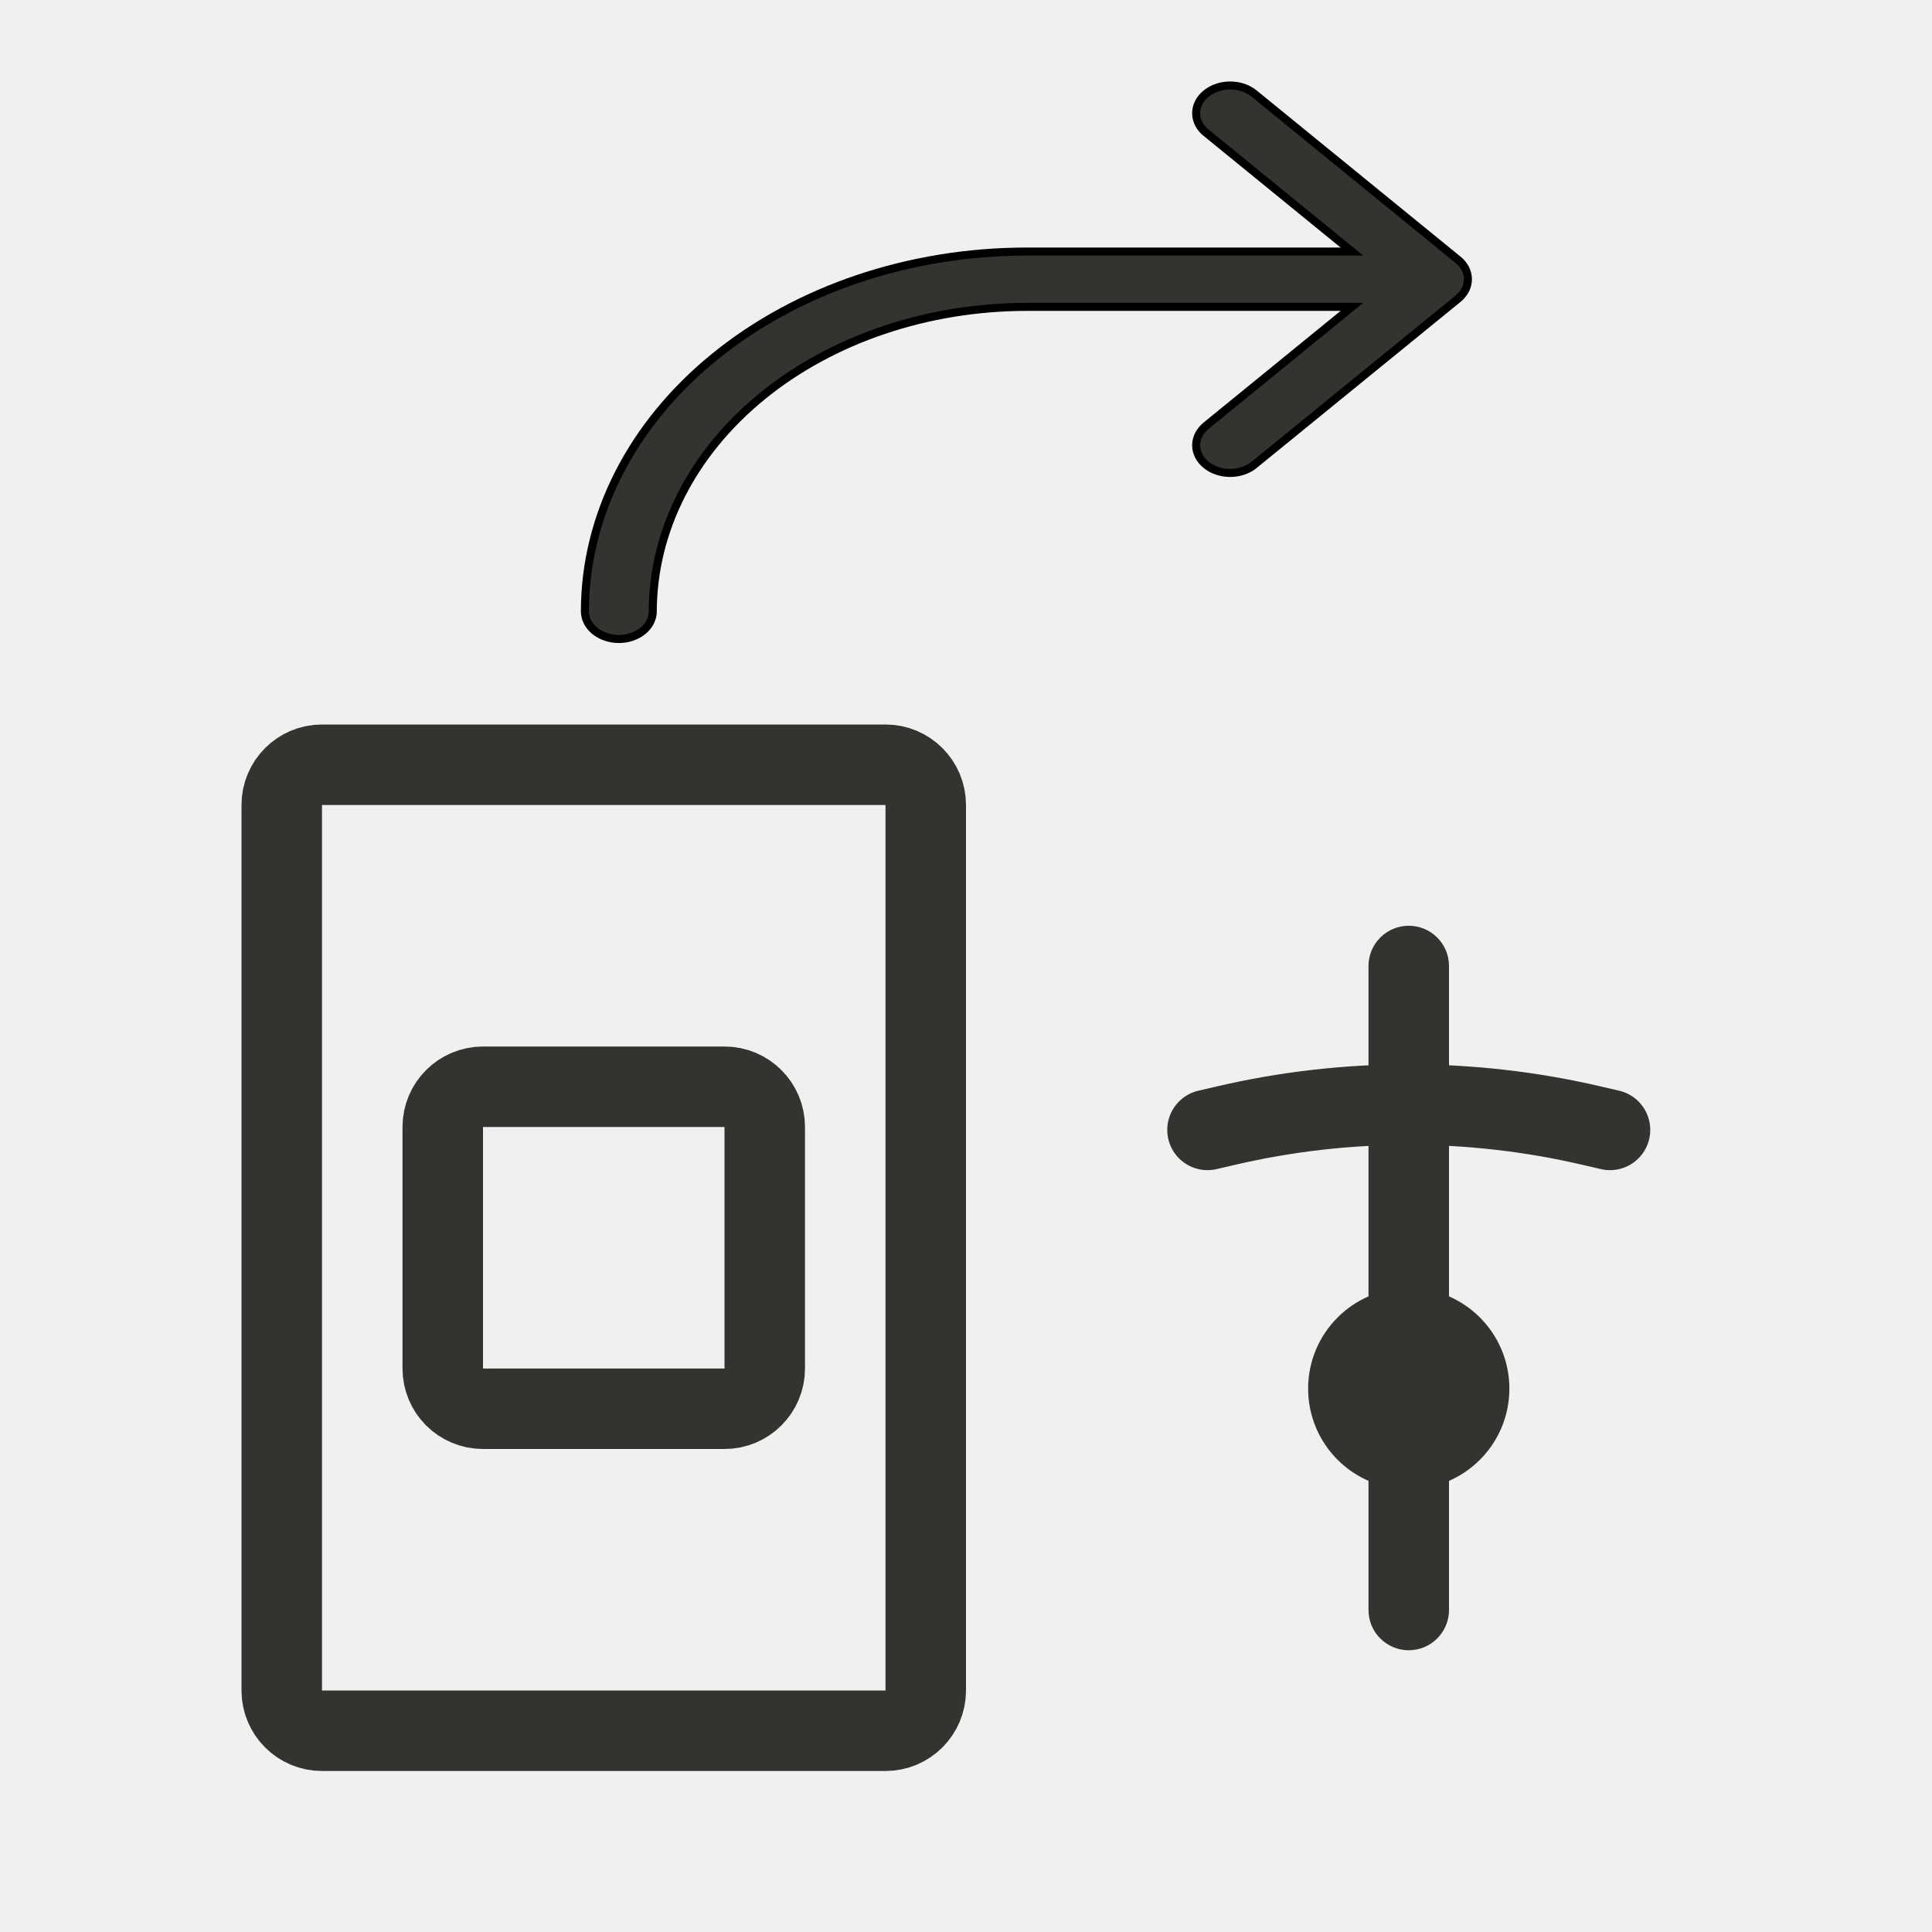
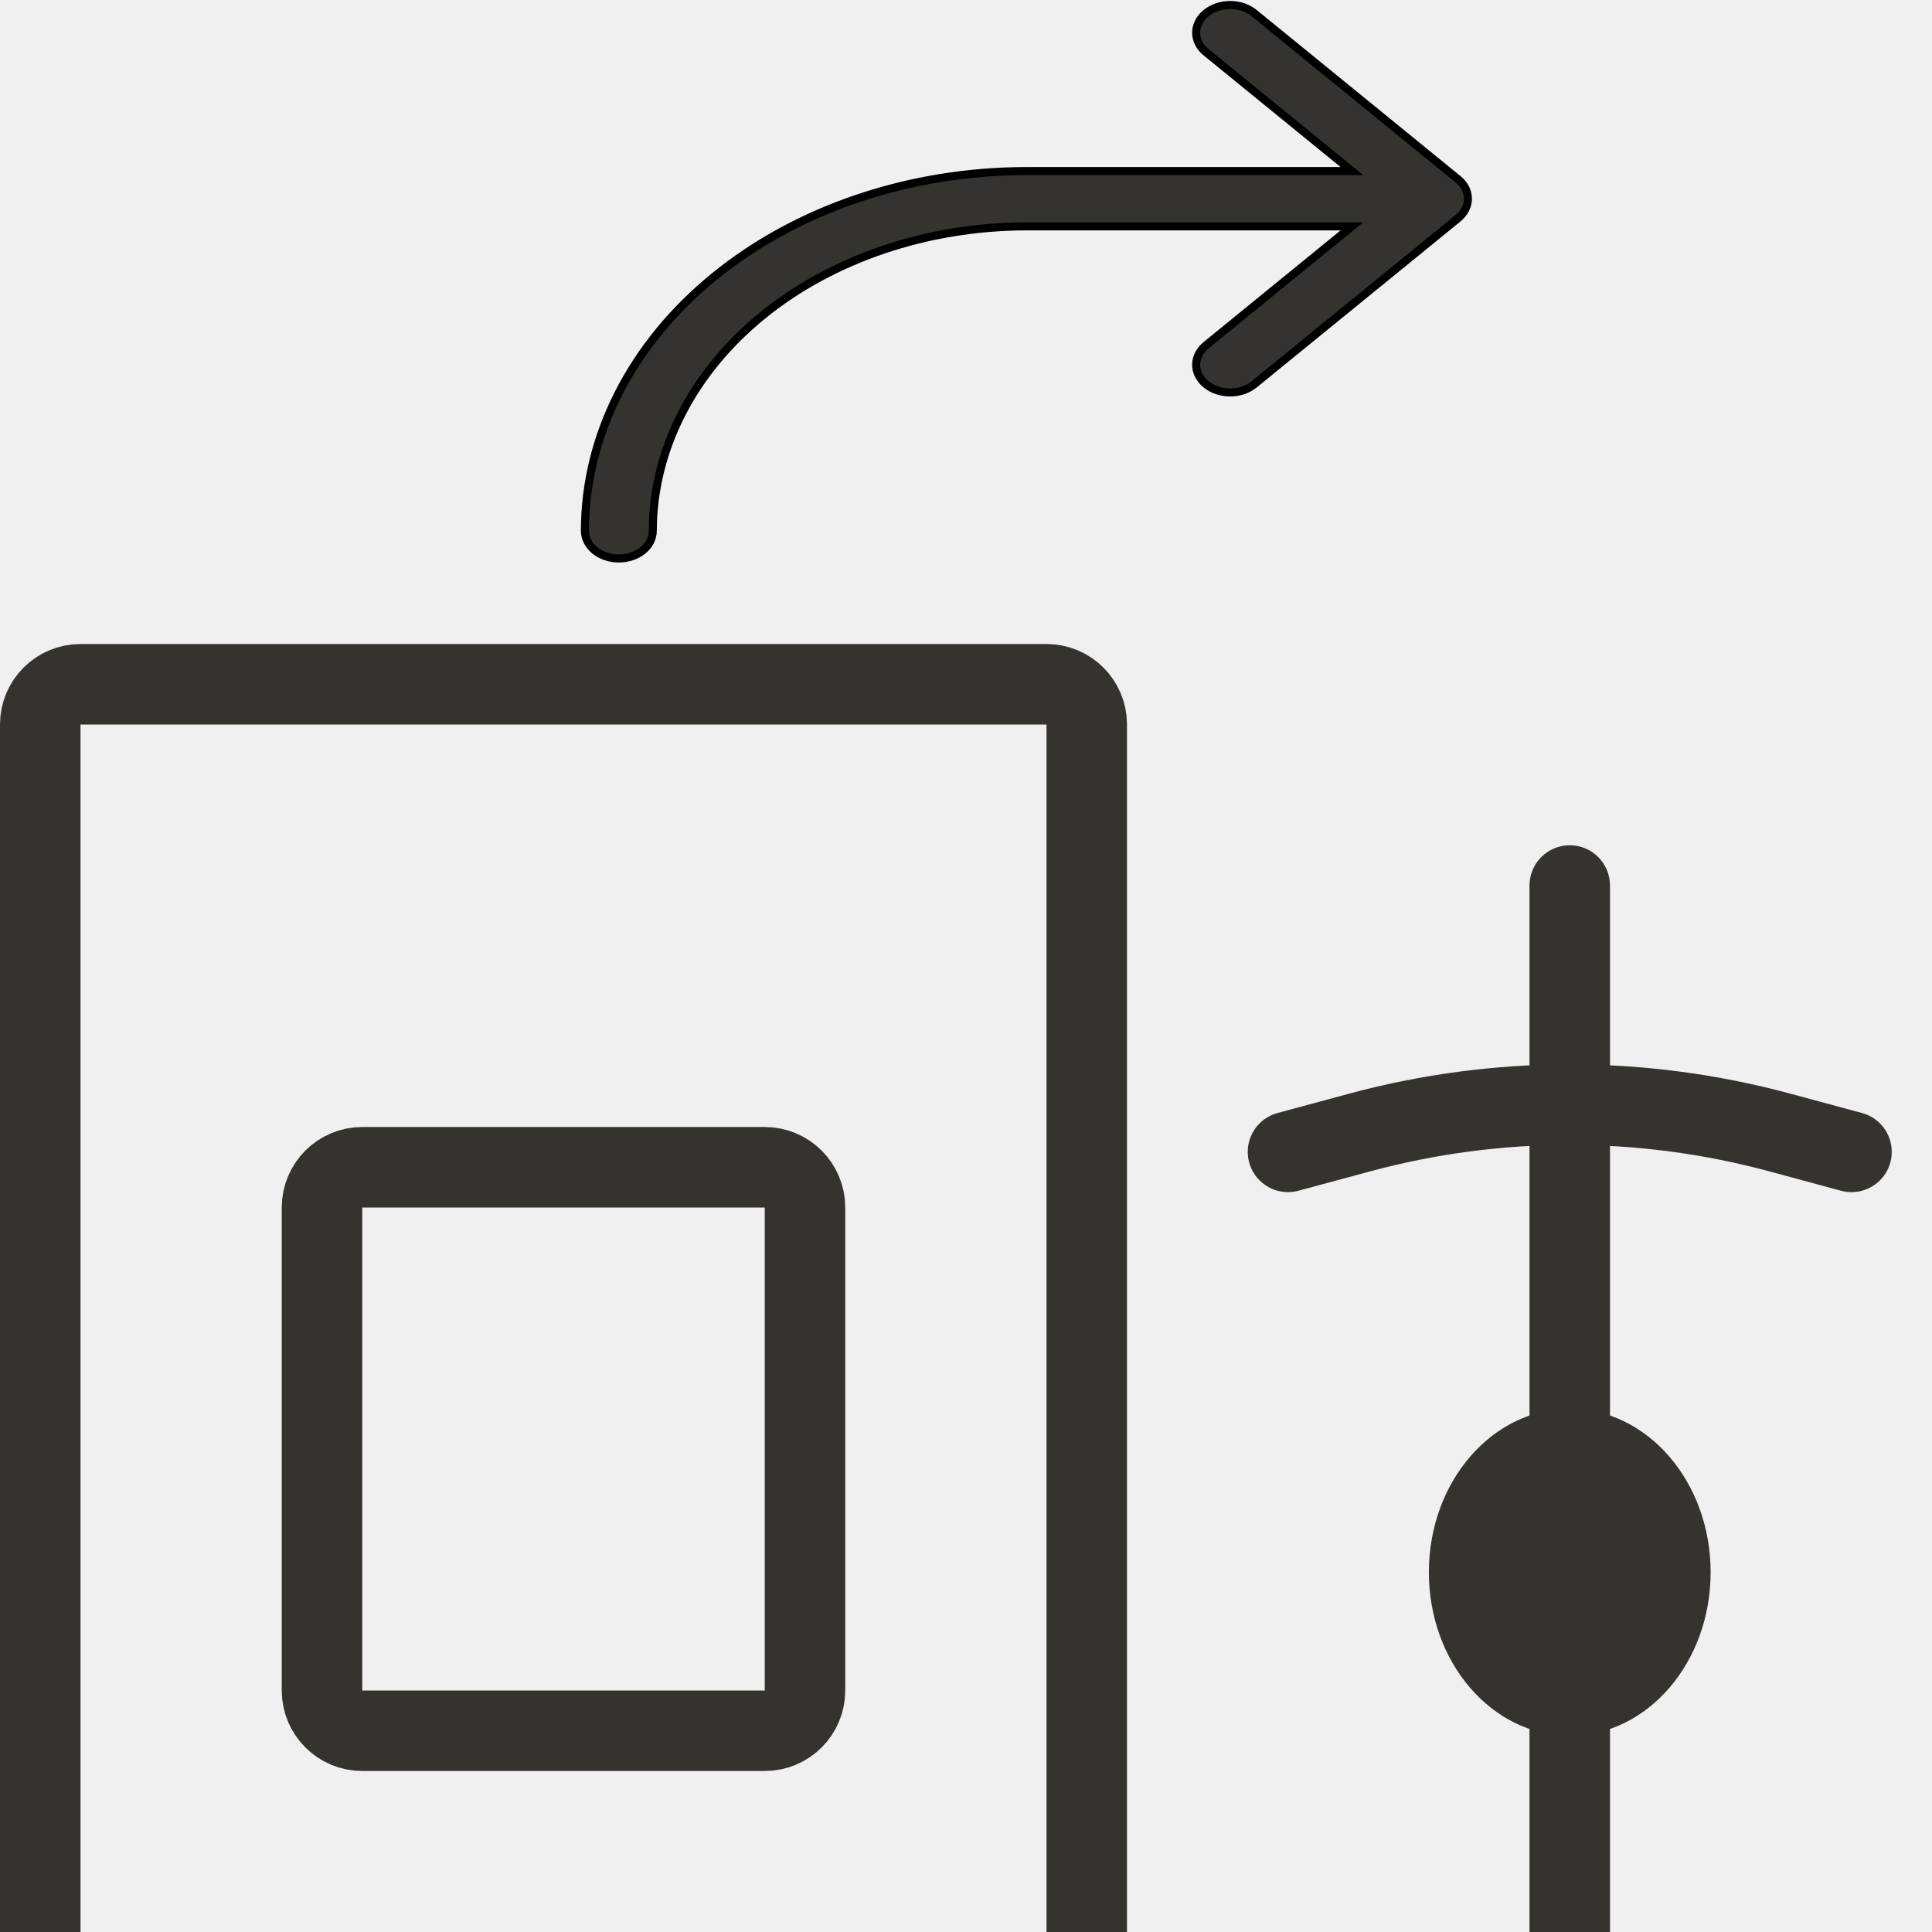
<svg xmlns="http://www.w3.org/2000/svg" width="24" height="24" viewBox="0 0 24 24" fill="none">
  <g clip-path="url(#clip0_5_154)">
-     <rect x="3.5" y="9.5" width="8" height="12" rx="0.5" stroke="#343330" />
-     <rect x="5.5" y="13.5" width="4" height="4" rx="0.5" stroke="#343330" />
-     <path fill-rule="evenodd" clip-rule="evenodd" d="M17.5 20.5C17.224 20.5 17 20.276 17 20V12C17 11.724 17.224 11.5 17.5 11.5C17.776 11.5 18 11.724 18 12V20C18 20.276 17.776 20.5 17.5 20.5Z" fill="#343330" />
-     <path d="M15 14.036L15.233 13.982C16.724 13.635 18.276 13.635 19.767 13.982L20 14.036" stroke="#343330" stroke-linecap="round" />
-     <circle cx="17.5" cy="17.25" r="1.25" fill="#343330" />
-     <path d="M18.111 3.712L15.58 5.774C15.501 5.839 15.393 5.875 15.281 5.875C15.169 5.875 15.062 5.839 14.983 5.774C14.904 5.71 14.859 5.622 14.859 5.531C14.859 5.44 14.904 5.353 14.983 5.288L16.794 3.812H12.75C11.52 3.814 10.34 4.212 9.47 4.921C8.6 5.63 8.111 6.591 8.109 7.594C8.109 7.685 8.065 7.772 7.986 7.837C7.907 7.901 7.799 7.938 7.688 7.938C7.576 7.938 7.468 7.901 7.389 7.837C7.31 7.772 7.266 7.685 7.266 7.594C7.267 6.409 7.845 5.273 8.874 4.435C9.902 3.597 11.296 3.126 12.75 3.125H16.794L14.983 1.649C14.944 1.618 14.912 1.58 14.891 1.538C14.87 1.496 14.859 1.451 14.859 1.406C14.859 1.361 14.87 1.316 14.891 1.275C14.912 1.233 14.944 1.195 14.983 1.163C15.062 1.099 15.169 1.062 15.281 1.062C15.337 1.062 15.392 1.071 15.443 1.088C15.494 1.106 15.54 1.131 15.58 1.163L18.111 3.226C18.15 3.257 18.181 3.295 18.203 3.337C18.224 3.379 18.235 3.424 18.235 3.469C18.235 3.514 18.224 3.559 18.203 3.6C18.181 3.642 18.15 3.68 18.111 3.712Z" fill="#343330" stroke="black" stroke-width="0.1" />
+     <path d="M18.111 2.712L15.58 4.774C15.501 4.839 15.393 4.875 15.281 4.875C15.169 4.875 15.062 4.839 14.983 4.774C14.904 4.71 14.859 4.622 14.859 4.531C14.859 4.44 14.904 4.353 14.983 4.288L16.794 2.812H12.75C11.52 2.814 10.34 3.212 9.47 3.921C8.6 4.63 8.111 5.591 8.109 6.594C8.109 6.685 8.065 6.772 7.986 6.837C7.907 6.901 7.799 6.938 7.688 6.938C7.576 6.938 7.468 6.901 7.389 6.837C7.31 6.772 7.266 6.685 7.266 6.594C7.267 5.409 7.845 4.273 8.874 3.435C9.902 2.597 11.296 2.126 12.75 2.125H16.794L14.983 0.649C14.944 0.618 14.912 0.58 14.891 0.538C14.87 0.496 14.859 0.451 14.859 0.406C14.859 0.361 14.87 0.316 14.891 0.275C14.912 0.233 14.944 0.195 14.983 0.163C15.062 0.099 15.169 0.062 15.281 0.062C15.337 0.062 15.392 0.071 15.443 0.088C15.494 0.106 15.54 0.131 15.58 0.163L18.111 2.226C18.15 2.257 18.181 2.295 18.203 2.337C18.224 2.379 18.235 2.424 18.235 2.469C18.235 2.514 18.224 2.559 18.203 2.6C18.181 2.642 18.15 2.68 18.111 2.712Z" fill="#343330" stroke="black" stroke-width="0.1" />
+     <path fill-rule="evenodd" clip-rule="evenodd" d="M19.5 24.5C19.224 24.5 19 24.276 19 24V11C19 10.724 19.224 10.5 19.5 10.5C19.776 10.5 20 10.724 20 11V24C20 24.276 19.776 24.5 19.5 24.5Z" fill="#343330" />
+     <path d="M16 14.309L16.892 14.068C18.6 13.607 20.4 13.607 22.108 14.068L23 14.309" stroke="#343330" stroke-linecap="round" />
+     <ellipse cx="19.5" cy="19.531" rx="1.75" ry="2.031" fill="#343330" />
+     <rect x="0.5" y="8.5" width="13" height="18" rx="0.5" stroke="#343330" />
+     <rect x="4" y="14.5" width="6" height="7" rx="0.5" stroke="#343330" />
  </g>
  <defs>
    <clipPath id="clip0_5_154">
      <rect width="24" height="24" fill="white" />
    </clipPath>
  </defs>
</svg>
